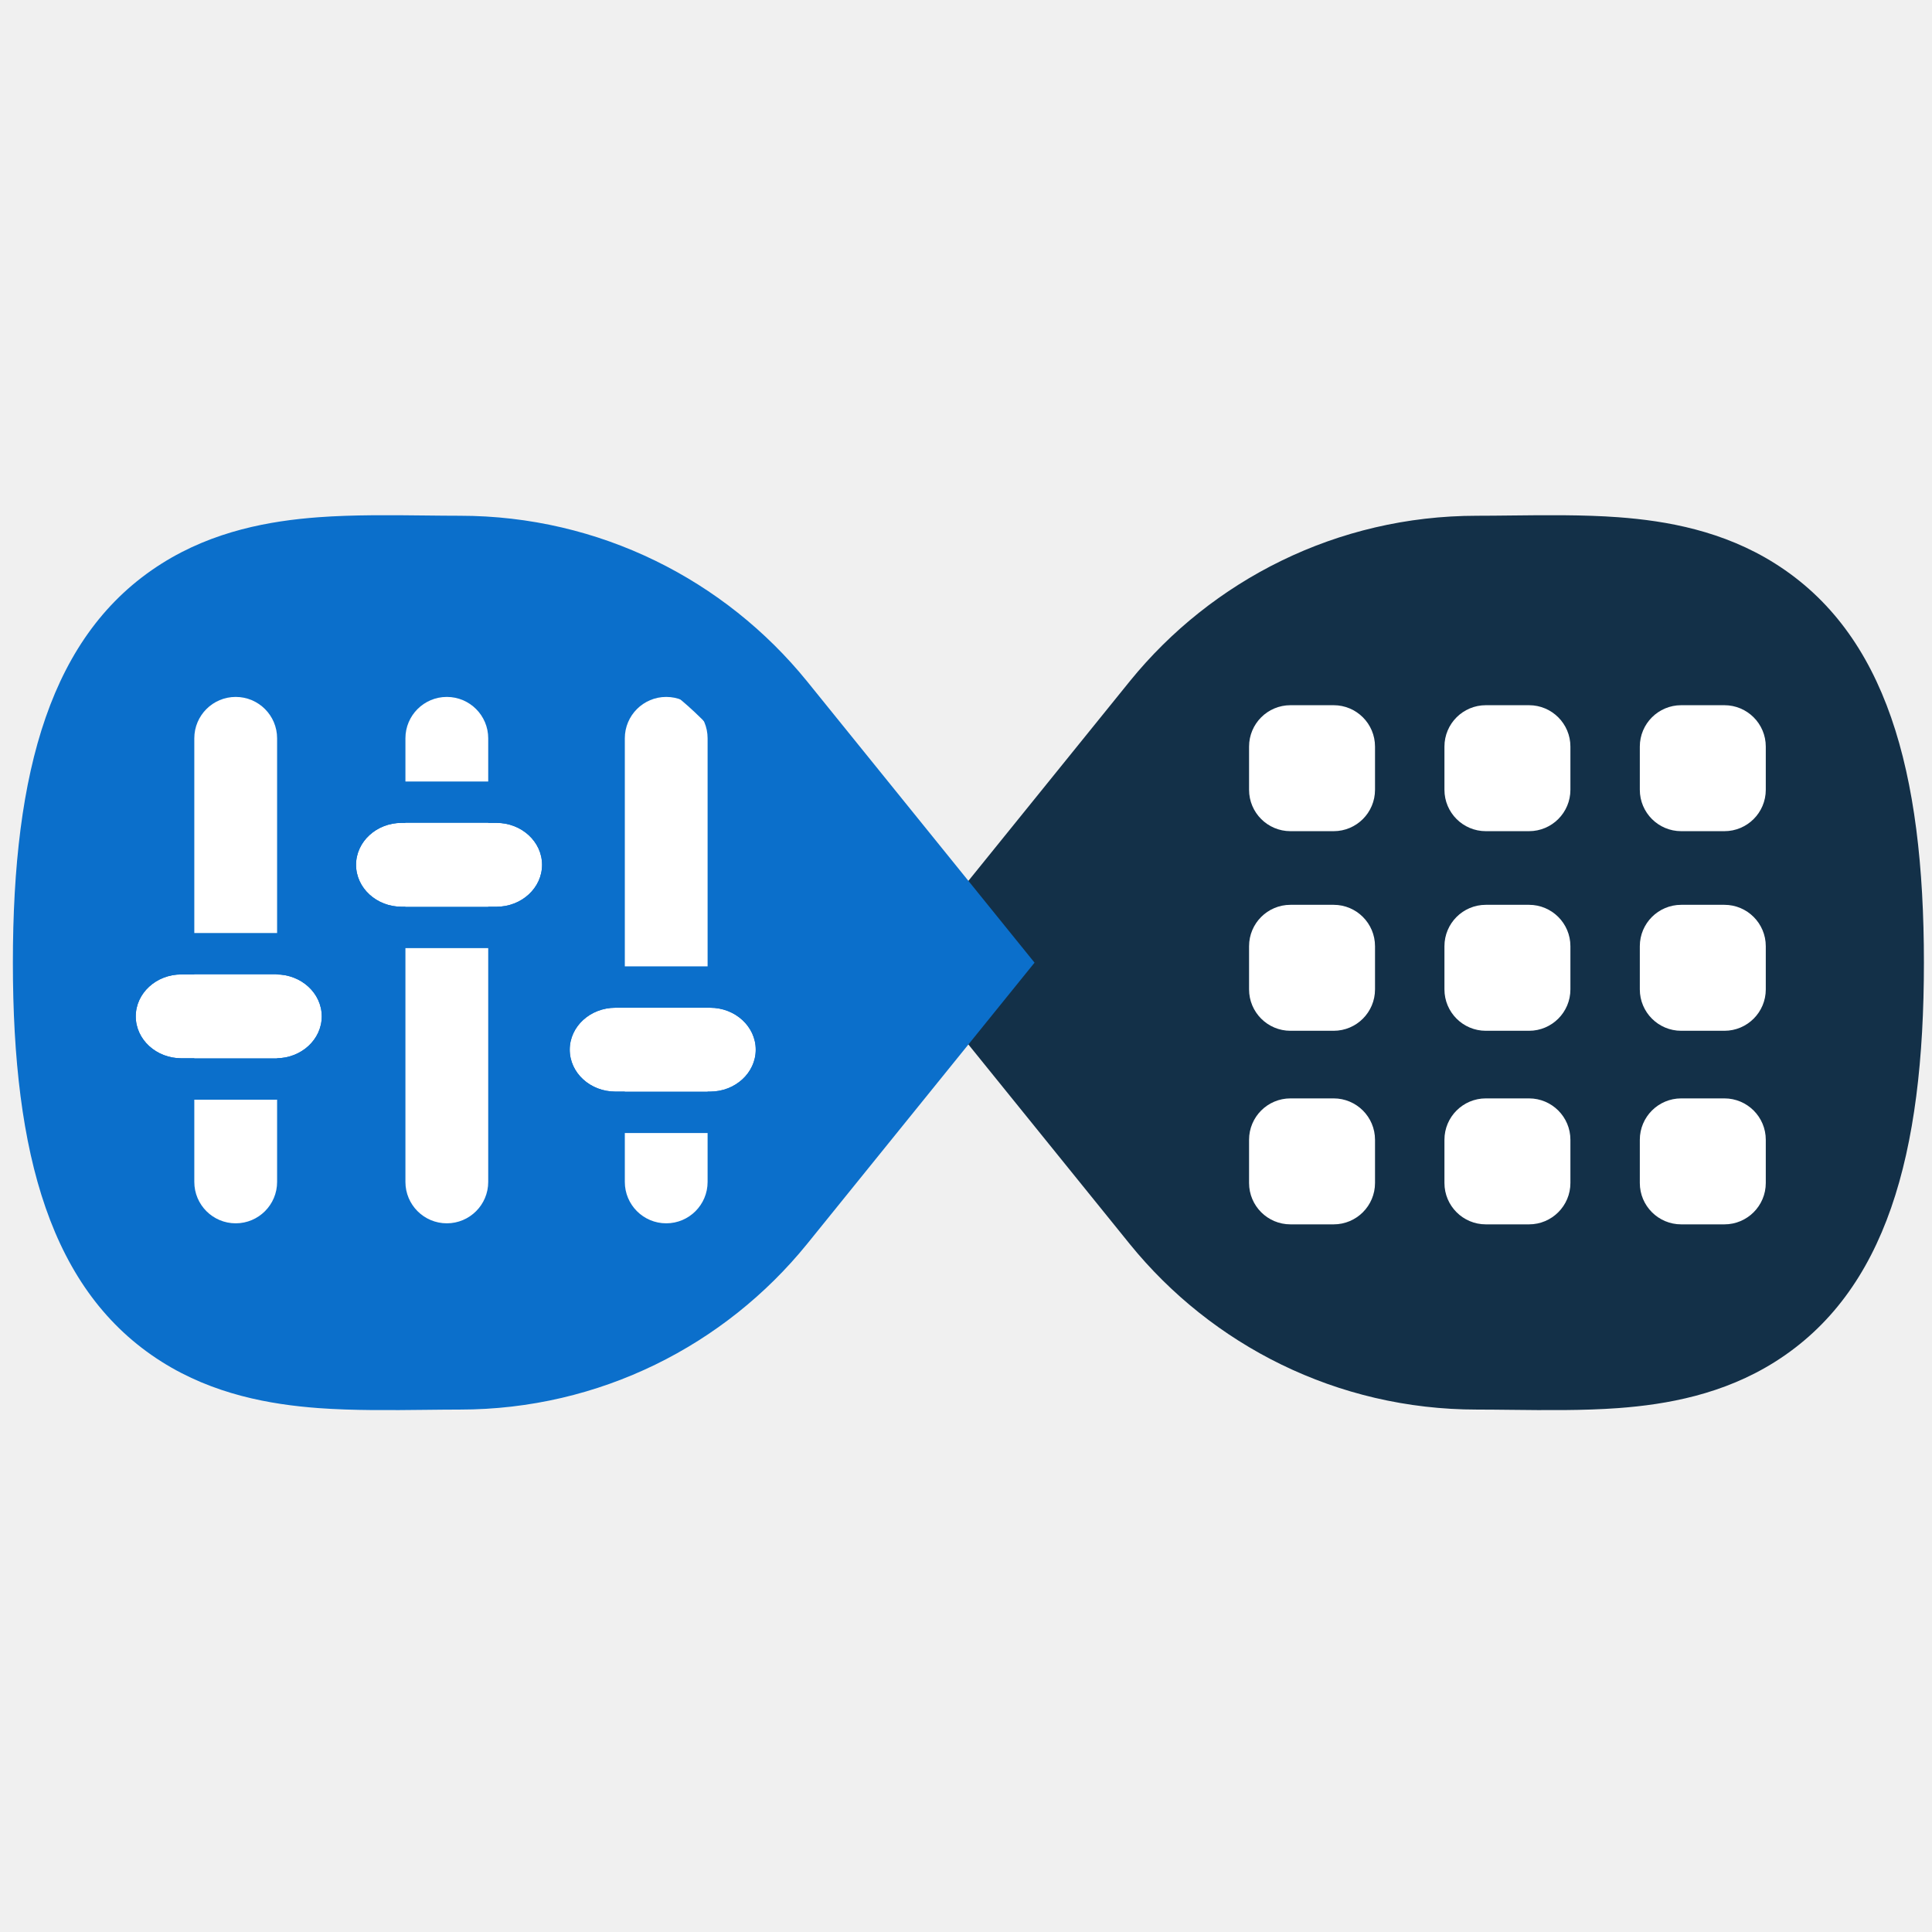
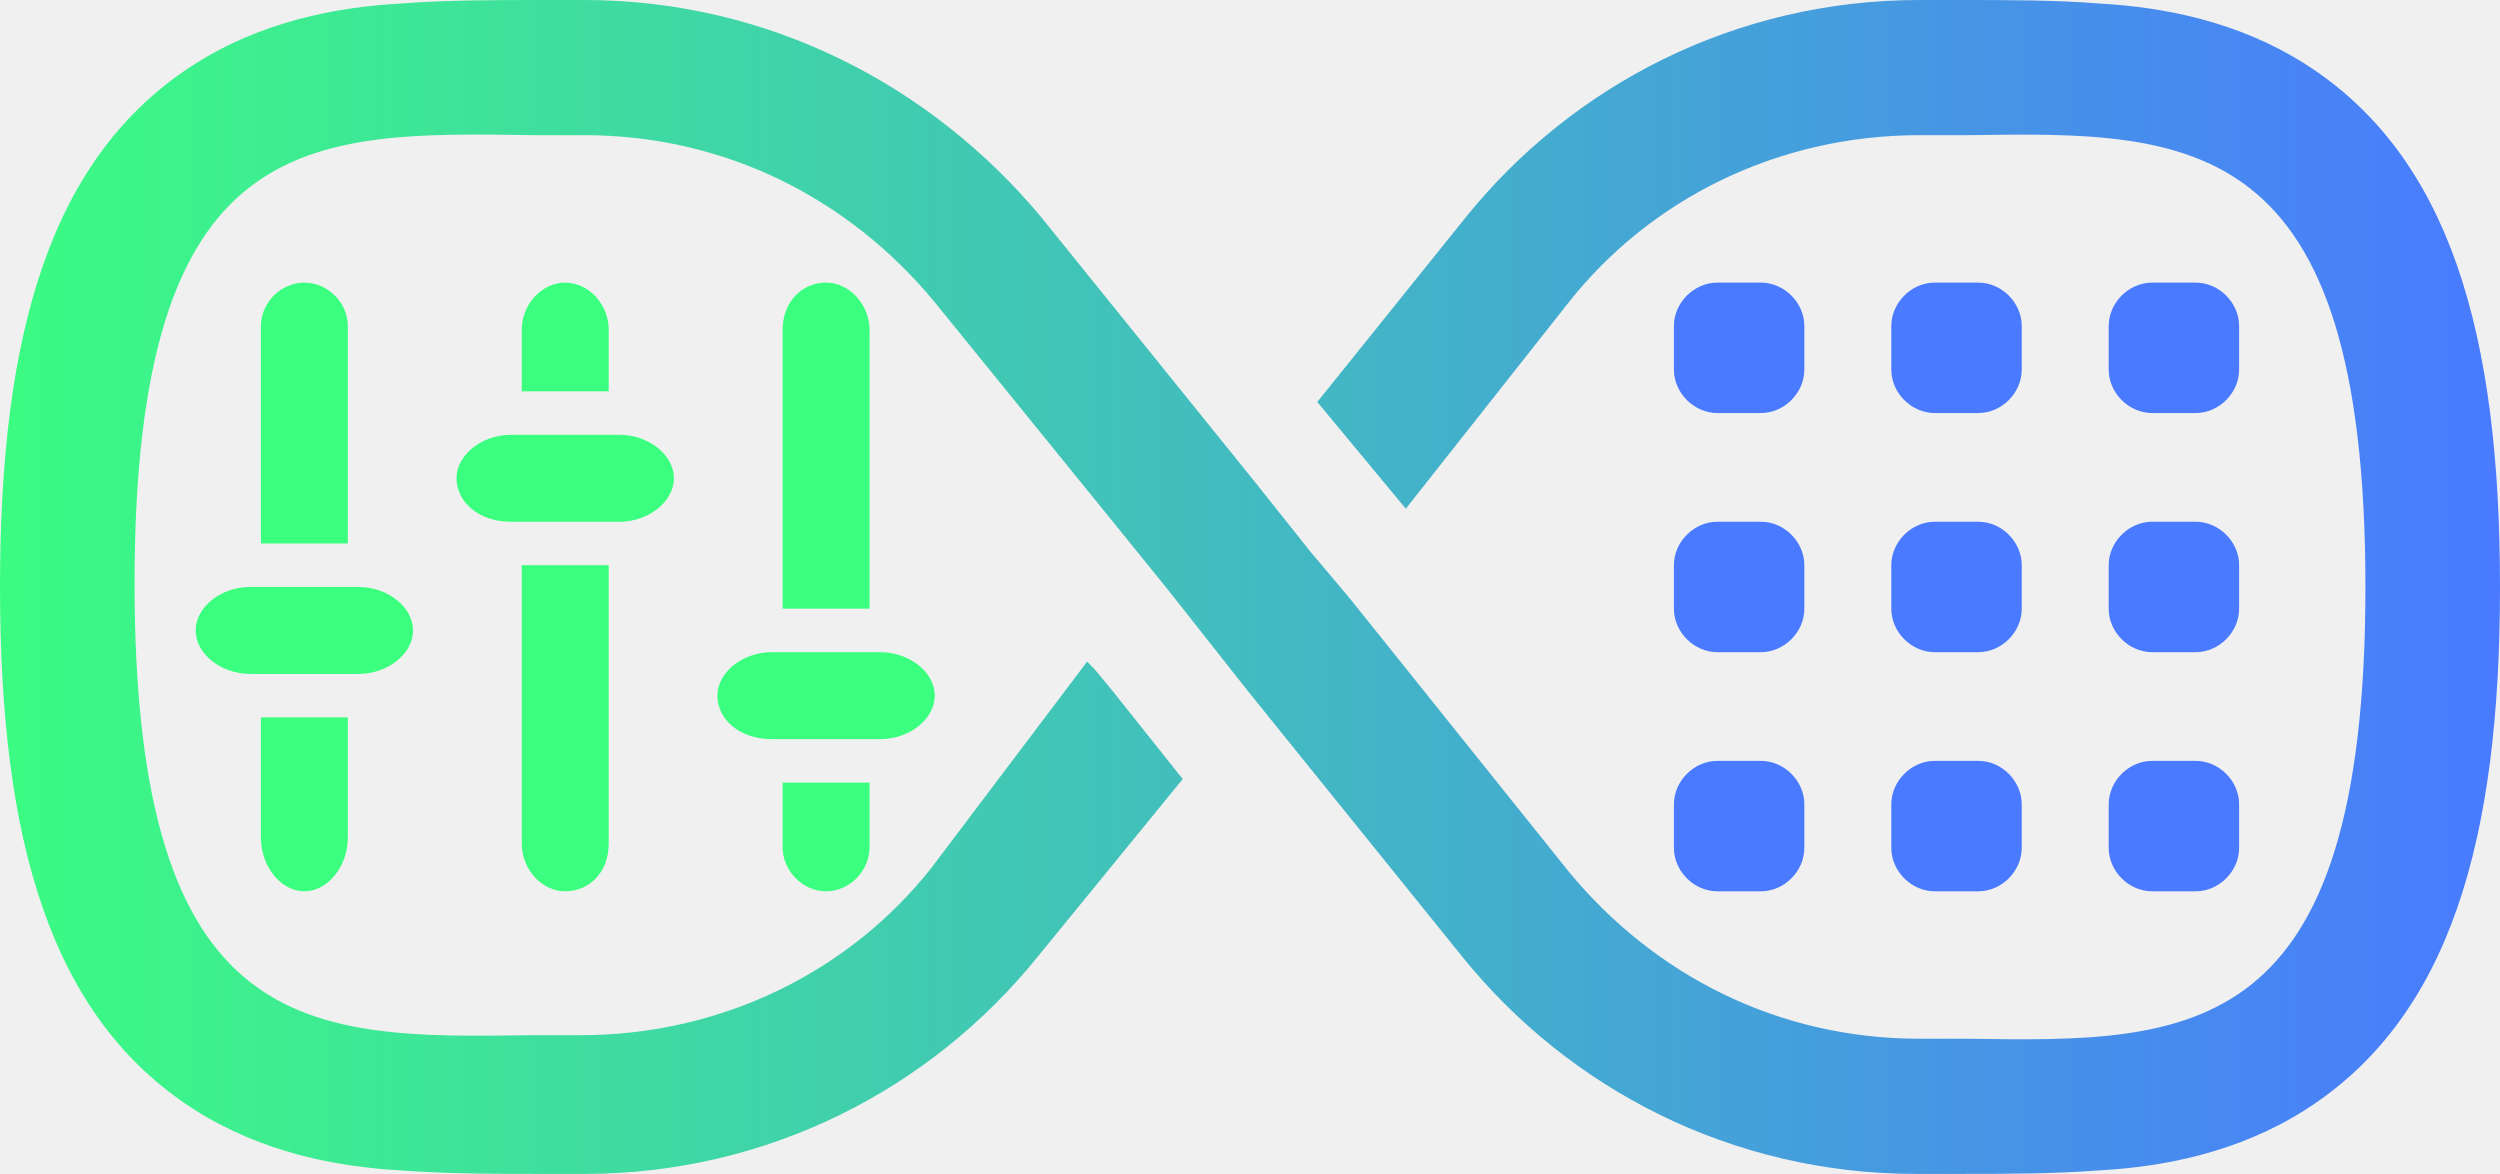
- <svg xmlns="http://www.w3.org/2000/svg" width="150" height="150" viewBox="0 0 150 70" fill="none">
-   <path d="M7 35.5C7 4.59 19.73 7.046 35.433 7.046C44.349 7.046 52.306 11.153 57.519 17.579L72 35.5L57.519 53.421C52.306 59.847 44.349 63.954 35.433 63.954C19.73 63.954 7 66.41 7 35.5Z" fill="#0B6FCB" />
-   <path d="M145 34C145 64.368 132.074 61.955 116.129 61.955C107.077 61.955 98.997 57.92 93.704 51.607L79 34L93.704 16.393C98.997 10.08 107.077 6.045 116.129 6.045C132.074 6.045 145 3.632 145 34Z" fill="#133048" />
-   <path fill-rule="evenodd" clip-rule="evenodd" d="M87.719 56.592L70.05 34.741L87.719 12.889L87.724 12.883C94.073 5.063 103.79 0.043 114.674 0.043C115.489 0.043 116.368 0.033 117.285 0.023C119.969 -0.007 122.975 -0.041 125.647 0.158C129.402 0.436 133.794 1.214 137.816 3.753C146.435 9.192 149.372 19.849 149.372 34.741C149.372 49.632 146.435 60.289 137.816 65.729C133.794 68.267 129.402 69.045 125.647 69.324C122.975 69.522 119.969 69.489 117.285 69.459C116.368 69.449 115.489 69.439 114.674 69.439C103.79 69.439 94.073 64.419 87.724 56.598L87.719 56.592ZM93.962 17.948C98.851 11.926 106.313 8.077 114.674 8.077C115.7 8.077 116.713 8.066 117.709 8.055C131.005 7.909 141.337 7.794 141.337 34.741C141.337 61.687 131.005 61.573 117.709 61.426C116.713 61.415 115.7 61.404 114.674 61.404C106.313 61.404 98.851 57.556 93.962 51.534L80.383 34.741L93.962 17.948Z" fill="#133048" />
-   <path fill-rule="evenodd" clip-rule="evenodd" d="M18.3 14.109C20.075 14.109 21.514 15.548 21.514 17.323L21.514 51.764C21.514 53.539 20.075 54.978 18.3 54.978C16.525 54.978 15.086 53.539 15.086 51.764L15.086 17.323C15.086 15.548 16.525 14.109 18.3 14.109Z" fill="white" />
-   <path fill-rule="evenodd" clip-rule="evenodd" d="M51.725 14.109C53.5 14.109 54.938 15.548 54.938 17.323L54.938 51.764C54.938 53.539 53.5 54.978 51.725 54.978C49.95 54.978 48.511 53.539 48.511 51.764L48.511 17.323C48.511 15.548 49.95 14.109 51.725 14.109Z" fill="white" />
-   <path fill-rule="evenodd" clip-rule="evenodd" d="M34.691 14.109C36.466 14.109 37.905 15.548 37.905 17.323L37.905 51.764C37.905 53.539 36.466 54.978 34.691 54.978C32.916 54.978 31.477 53.539 31.477 51.764L31.477 17.323C31.477 15.548 32.916 14.109 34.691 14.109Z" fill="white" />
-   <path fill-rule="evenodd" clip-rule="evenodd" d="M10.54 38.91C10.54 37.112 12.127 35.654 14.084 35.654H21.436C23.394 35.654 24.98 37.112 24.98 38.91C24.98 40.708 23.394 42.165 21.436 42.165H14.084C12.127 42.165 10.54 40.708 10.54 38.91Z" fill="white" />
-   <path fill-rule="evenodd" clip-rule="evenodd" d="M7.326 38.91C7.326 35.085 10.614 32.44 14.084 32.44H21.436C24.906 32.44 28.195 35.085 28.195 38.91C28.195 42.734 24.906 45.379 21.436 45.379H14.084C10.614 45.379 7.326 42.734 7.326 38.91ZM14.084 35.654C12.127 35.654 10.54 37.112 10.54 38.91C10.54 40.708 12.127 42.165 14.084 42.165H21.436C23.394 42.165 24.981 40.708 24.981 38.91C24.981 37.112 23.394 35.654 21.436 35.654H14.084Z" fill="#0B6FCB" />
-   <path fill-rule="evenodd" clip-rule="evenodd" d="M27.644 27.144C27.644 25.346 29.231 23.888 31.189 23.888H38.541C40.498 23.888 42.085 25.346 42.085 27.144C42.085 28.942 40.498 30.4 38.541 30.4H31.189C29.231 30.4 27.644 28.942 27.644 27.144Z" fill="white" />
-   <path fill-rule="evenodd" clip-rule="evenodd" d="M24.43 27.144C24.43 23.32 27.718 20.674 31.188 20.674H38.541C42.011 20.674 45.299 23.32 45.299 27.144C45.299 30.969 42.011 33.614 38.541 33.614H31.188C27.718 33.614 24.43 30.969 24.43 27.144ZM31.188 23.888C29.231 23.888 27.644 25.346 27.644 27.144C27.644 28.942 29.231 30.4 31.188 30.4H38.541C40.498 30.4 42.085 28.942 42.085 27.144C42.085 25.346 40.498 23.888 38.541 23.888H31.188Z" fill="#0B6FCB" />
-   <path fill-rule="evenodd" clip-rule="evenodd" d="M44.234 41.497C44.234 39.699 45.821 38.241 47.779 38.241H55.131C57.088 38.241 58.675 39.699 58.675 41.497C58.675 43.295 57.088 44.752 55.131 44.752H47.779C45.821 44.752 44.234 43.295 44.234 41.497Z" fill="white" />
-   <path fill-rule="evenodd" clip-rule="evenodd" d="M41.02 41.497C41.02 37.672 44.309 35.027 47.779 35.027H55.131C58.601 35.027 61.889 37.672 61.889 41.497C61.889 45.321 58.601 47.966 55.131 47.966H47.779C44.309 47.966 41.02 45.321 41.02 41.497ZM47.779 38.241C45.821 38.241 44.234 39.699 44.234 41.497C44.234 43.295 45.821 44.752 47.779 44.752H55.131C57.088 44.752 58.675 43.295 58.675 41.497C58.675 39.699 57.088 38.241 55.131 38.241H47.779Z" fill="#0B6FCB" />
-   <path d="M96.977 17.966C96.977 16.191 98.415 14.752 100.191 14.752H103.543C105.318 14.752 106.756 16.191 106.756 17.966V21.318C106.756 23.093 105.318 24.532 103.543 24.532H100.191C98.415 24.532 96.977 23.093 96.977 21.318V17.966Z" fill="white" />
-   <path d="M96.977 33.464C96.977 31.689 98.415 30.25 100.191 30.25H103.543C105.318 30.25 106.756 31.689 106.756 33.464V36.816C106.756 38.591 105.318 40.03 103.543 40.03H100.191C98.415 40.03 96.977 38.591 96.977 36.816V33.464Z" fill="white" />
-   <path d="M96.977 48.493C96.977 46.718 98.415 45.279 100.191 45.279H103.543C105.318 45.279 106.756 46.718 106.756 48.493V51.846C106.756 53.62 105.318 55.059 103.543 55.059H100.191C98.415 55.059 96.977 53.62 96.977 51.846V48.493Z" fill="white" />
-   <path d="M112.146 17.966C112.146 16.191 113.585 14.752 115.36 14.752H118.712C120.487 14.752 121.926 16.191 121.926 17.966V21.318C121.926 23.093 120.487 24.532 118.712 24.532H115.36C113.585 24.532 112.146 23.093 112.146 21.318V17.966Z" fill="white" />
-   <path d="M112.146 33.464C112.146 31.689 113.585 30.25 115.36 30.25H118.712C120.487 30.25 121.926 31.689 121.926 33.464V36.816C121.926 38.591 120.487 40.03 118.712 40.03H115.36C113.585 40.03 112.146 38.591 112.146 36.816V33.464Z" fill="white" />
-   <path d="M112.146 48.493C112.146 46.718 113.585 45.279 115.36 45.279H118.712C120.487 45.279 121.926 46.718 121.926 48.493V51.846C121.926 53.62 120.487 55.059 118.712 55.059H115.36C113.585 55.059 112.146 53.62 112.146 51.846V48.493Z" fill="white" />
-   <path d="M127.315 17.966C127.315 16.191 128.754 14.752 130.529 14.752H133.881C135.656 14.752 137.095 16.191 137.095 17.966V21.318C137.095 23.093 135.656 24.532 133.881 24.532H130.529C128.754 24.532 127.315 23.093 127.315 21.318V17.966Z" fill="white" />
-   <path d="M127.315 33.464C127.315 31.689 128.754 30.25 130.529 30.25H133.881C135.656 30.25 137.095 31.689 137.095 33.464V36.816C137.095 38.591 135.656 40.03 133.881 40.03H130.529C128.754 40.03 127.315 38.591 127.315 36.816V33.464Z" fill="white" />
-   <path d="M127.315 48.493C127.315 46.718 128.754 45.279 130.529 45.279H133.881C135.656 45.279 137.095 46.718 137.095 48.493V51.846C137.095 53.62 135.656 55.059 133.881 55.059H130.529C128.754 55.059 127.315 53.62 127.315 51.846V48.493Z" fill="white" />
-   <path fill-rule="evenodd" clip-rule="evenodd" d="M62.653 12.889L80.322 34.741L62.653 56.592L62.648 56.598C56.299 64.419 46.582 69.439 35.698 69.439C34.883 69.439 34.004 69.449 33.087 69.459C30.403 69.489 27.397 69.522 24.725 69.324C20.97 69.045 16.578 68.267 12.556 65.729C3.937 60.289 1 49.632 1 34.741C1 19.85 3.937 9.192 12.556 3.753C16.578 1.214 20.97 0.437 24.725 0.158C27.397 -0.041 30.403 -0.007 33.087 0.023C34.004 0.033 34.883 0.043 35.698 0.043C46.582 0.043 56.299 5.063 62.648 12.883L62.653 12.889ZM56.41 51.534C51.521 57.556 44.059 61.404 35.698 61.404C34.672 61.404 33.659 61.415 32.663 61.426C19.366 61.573 9.035 61.687 9.035 34.741C9.035 7.794 19.366 7.909 32.663 8.055C33.659 8.066 34.672 8.077 35.698 8.077C44.059 8.077 51.521 11.926 56.41 17.948L69.989 34.741L56.41 51.534Z" fill="#0B6FCB" />
+ <svg xmlns="http://www.w3.org/2000/svg" width="115" height="54" viewBox="0 0 115 54" fill="none">
+   <path d="M77 15C77 13.923 77.923 13 79 13H81C82.077 13 83 13.923 83 15V17C83 18.077 82.077 19 81 19H79C77.923 19 77 18.077 77 17V15Z" fill="#497AFF" />
+   <path d="M77 26C77 24.923 77.923 24 79 24H81C82.077 24 83 24.923 83 26V28C83 29.077 82.077 30 81 30H79C77.923 30 77 29.077 77 28V26Z" fill="#497AFF" />
+   <path d="M77 37C77 35.923 77.923 35 79 35H81C82.077 35 83 35.923 83 37V39C83 40.077 82.077 41 81 41H79C77.923 41 77 40.077 77 39V37Z" fill="#497AFF" />
+   <path d="M87 15C87 13.923 87.923 13 89 13H91C92.077 13 93 13.923 93 15V17C93 18.077 92.077 19 91 19H89C87.923 19 87 18.077 87 17V15V15Z" fill="#497AFF" />
+   <path d="M87 26C87 24.923 87.923 24 89 24H91C92.077 24 93 24.923 93 26V28C93 29.077 92.077 30 91 30H89C87.923 30 87 29.077 87 28V26V26Z" fill="#497AFF" />
+   <path d="M87 37C87 35.923 87.923 35 89 35H91C92.077 35 93 35.923 93 37V39C93 40.077 92.077 41 91 41H89C87.923 41 87 40.077 87 39V37V37Z" fill="#497AFF" />
+   <path d="M97 15C97 13.923 97.923 13 99 13H101C102.077 13 103 13.923 103 15V17C103 18.077 102.077 19 101 19H99C97.923 19 97 18.077 97 17V15Z" fill="#497AFF" />
+   <path d="M97 26C97 24.923 97.923 24 99 24H101C102.077 24 103 24.923 103 26V28C103 29.077 102.077 30 101 30H99C97.923 30 97 29.077 97 28V26Z" fill="#497AFF" />
+   <path d="M97 37C97 35.923 97.923 35 99 35H101C102.077 35 103 35.923 103 37V39C103 40.077 102.077 41 101 41H99C97.923 41 97 40.077 97 39V37Z" fill="#497AFF" />
+   <path d="M106.041 2.945C102.946 0.982 99.525 0.327 96.594 0.164C94.639 -1.63913e-07 92.195 0 90.241 0C89.589 0 88.775 0 88.286 0C79.816 0 72.323 3.927 67.436 9.982L60.595 18.491L64.667 23.4L72.16 13.909C75.906 9.164 81.77 6.218 88.286 6.218C89.101 6.218 89.915 6.218 90.567 6.218C100.829 6.055 108.81 6.055 108.81 27C108.81 47.946 100.829 47.946 90.567 47.782C89.752 47.782 88.938 47.782 88.286 47.782C81.77 47.782 76.069 44.836 72.16 40.091L62.061 27.491L60.269 25.364L57.663 22.091L47.889 9.982C42.84 3.927 35.347 0 26.877 0C26.225 0 25.574 0 24.922 0C22.805 0 20.524 -1.63913e-07 18.407 0.164C15.475 0.327 12.054 0.982 8.959 2.945C2.28 7.2 0 15.382 0 27C0 38.618 2.28 46.8 8.959 51.054C12.054 53.018 15.475 53.673 18.407 53.836C20.524 54 22.805 54 24.922 54C25.574 54 26.388 54 26.877 54C35.347 54 42.84 50.073 47.727 44.018L54.405 35.836L51.147 31.745L50.333 30.764L50.007 30.436L42.84 39.927C39.093 44.673 33.23 47.618 26.714 47.618C25.899 47.618 25.085 47.618 24.433 47.618C14.171 47.782 6.19 47.782 6.19 26.836C6.19 5.891 14.171 6.055 24.596 6.218C25.411 6.218 26.225 6.218 26.877 6.218C33.392 6.218 39.093 9.164 43.003 13.909L51.636 24.546L53.754 27.164L57.5 31.909L67.273 44.018C72.16 50.073 79.653 54 88.123 54C88.775 54 89.426 54 90.078 54C92.195 54 94.476 54 96.594 53.836C99.525 53.673 102.946 53.018 106.041 51.054C112.72 46.8 115 38.618 115 27C115 15.382 112.72 7.2 106.041 2.945Z" fill="url(#paint0_linear_338_29)" />
+   <path fill-rule="evenodd" clip-rule="evenodd" d="M9 29C9 27.923 10.167 27 11.5 27H16.5C17.833 27 19 27.923 19 29C19 30.077 17.833 31 16.5 31H11.5C10.167 31 9 30.077 9 29Z" fill="#3BFF7F" />
+   <path fill-rule="evenodd" clip-rule="evenodd" d="M33 32C33 30.923 34.167 30 35.5 30H40.5C41.833 30 43 30.923 43 32C43 33.077 41.833 34 40.5 34H35.5C34 34 33 33.077 33 32Z" fill="#3BFF7F" />
+   <path fill-rule="evenodd" clip-rule="evenodd" d="M21 22C21 20.923 22.167 20 23.5 20H28.5C29.833 20 31 20.923 31 22C31 23.077 29.833 24 28.5 24H23.5C22 24 21 23.077 21 22Z" fill="#3BFF7F" />
+   <path fill-rule="evenodd" clip-rule="evenodd" d="M16 25V15C16 13.923 15.077 13 14 13C12.923 13 12 13.923 12 15V25H16Z" fill="#3BFF7F" />
+   <path fill-rule="evenodd" clip-rule="evenodd" d="M12 33V38.524C12 39.857 12.923 41 14 41C15.077 41 16 39.857 16 38.524V33H12Z" fill="#3BFF7F" />
+   <path fill-rule="evenodd" clip-rule="evenodd" d="M28 18V15.167C28 14 27.077 13 26 13C24.923 13 24 14 24 15.167V18H28Z" fill="#3BFF7F" />
+   <path fill-rule="evenodd" clip-rule="evenodd" d="M40 28V15.191C40 14.011 39.077 13 38 13C36.923 13 36 13.843 36 15.191V28H40Z" fill="#3BFF7F" />
+   <path fill-rule="evenodd" clip-rule="evenodd" d="M24 26L24 38.809C24 39.989 24.923 41 26 41C27.077 41 28 40.157 28 38.809L28 26L24 26Z" fill="#3BFF7F" />
+   <path fill-rule="evenodd" clip-rule="evenodd" d="M36 36V38.969C36 40.062 36.923 41 38 41C39.077 41 40 40.062 40 38.969V36H36Z" fill="#3BFF7F" />
+   <defs>
+     <linearGradient id="paint0_linear_338_29" x1="-3" y1="27" x2="115" y2="27" gradientUnits="userSpaceOnUse">
+       <stop stop-color="#3BFF7F" />
+       <stop offset="1" stop-color="#497AFF" />
+     </linearGradient>
+   </defs>
</svg>
